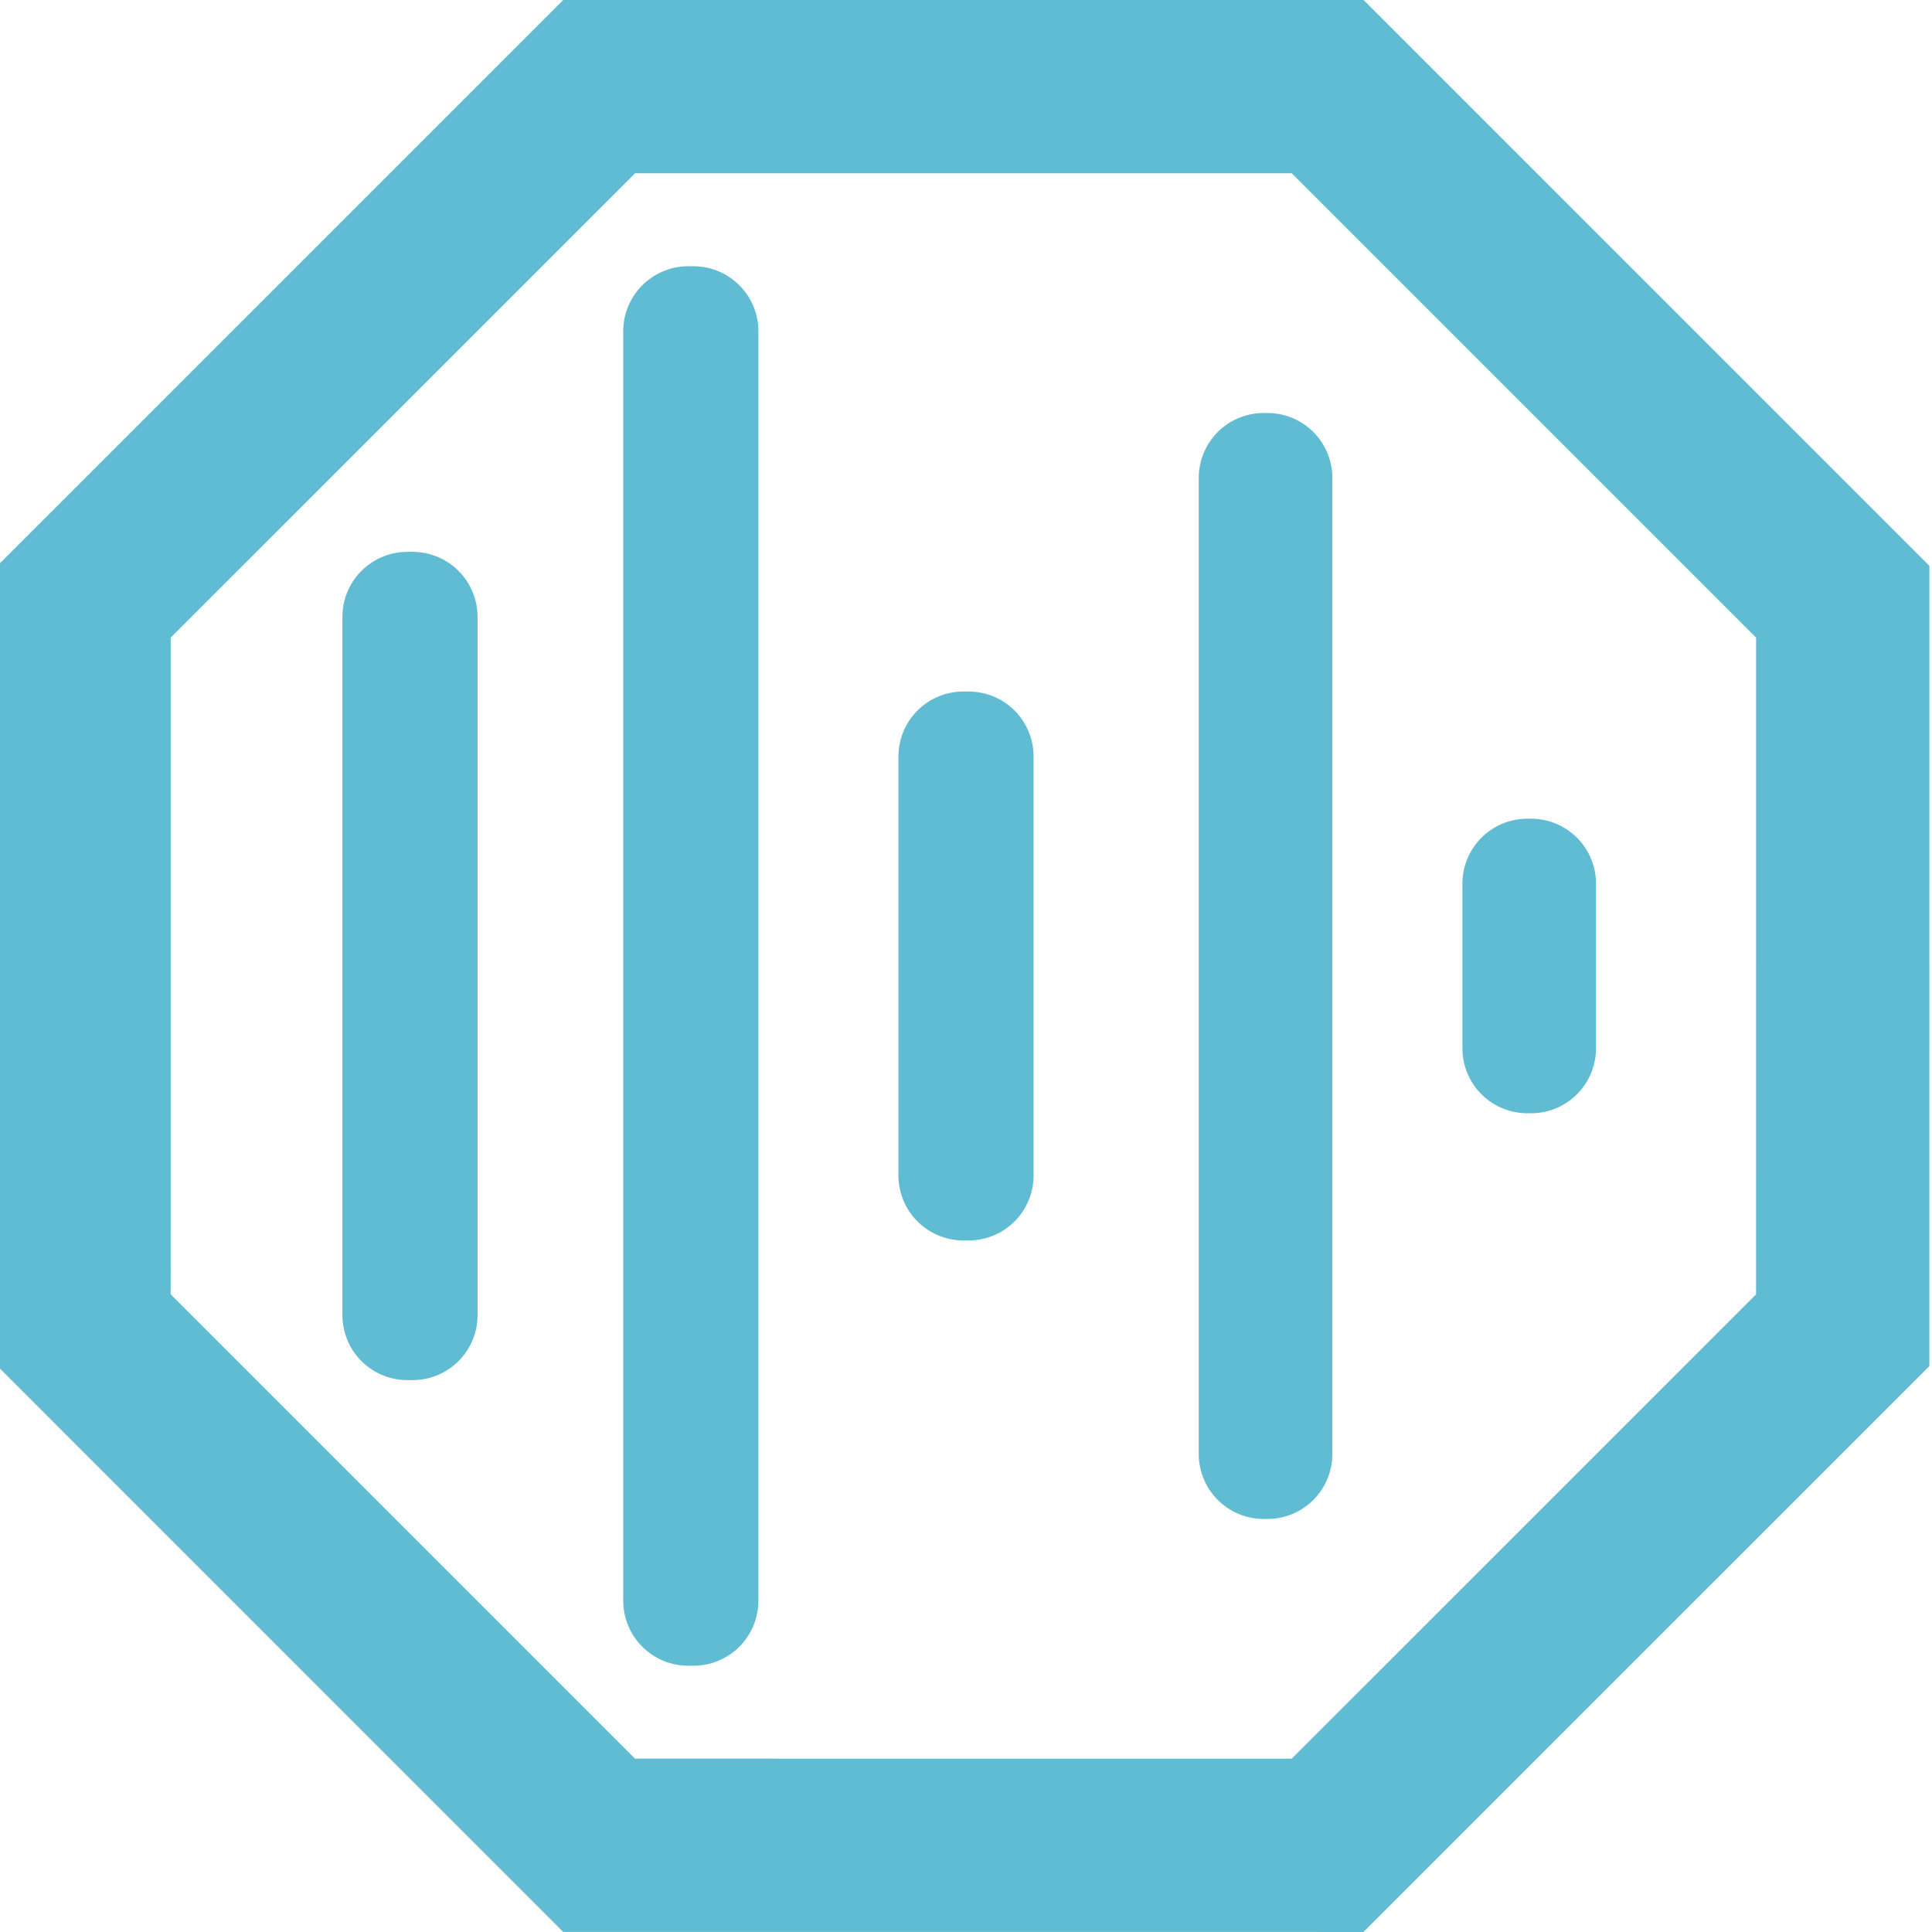
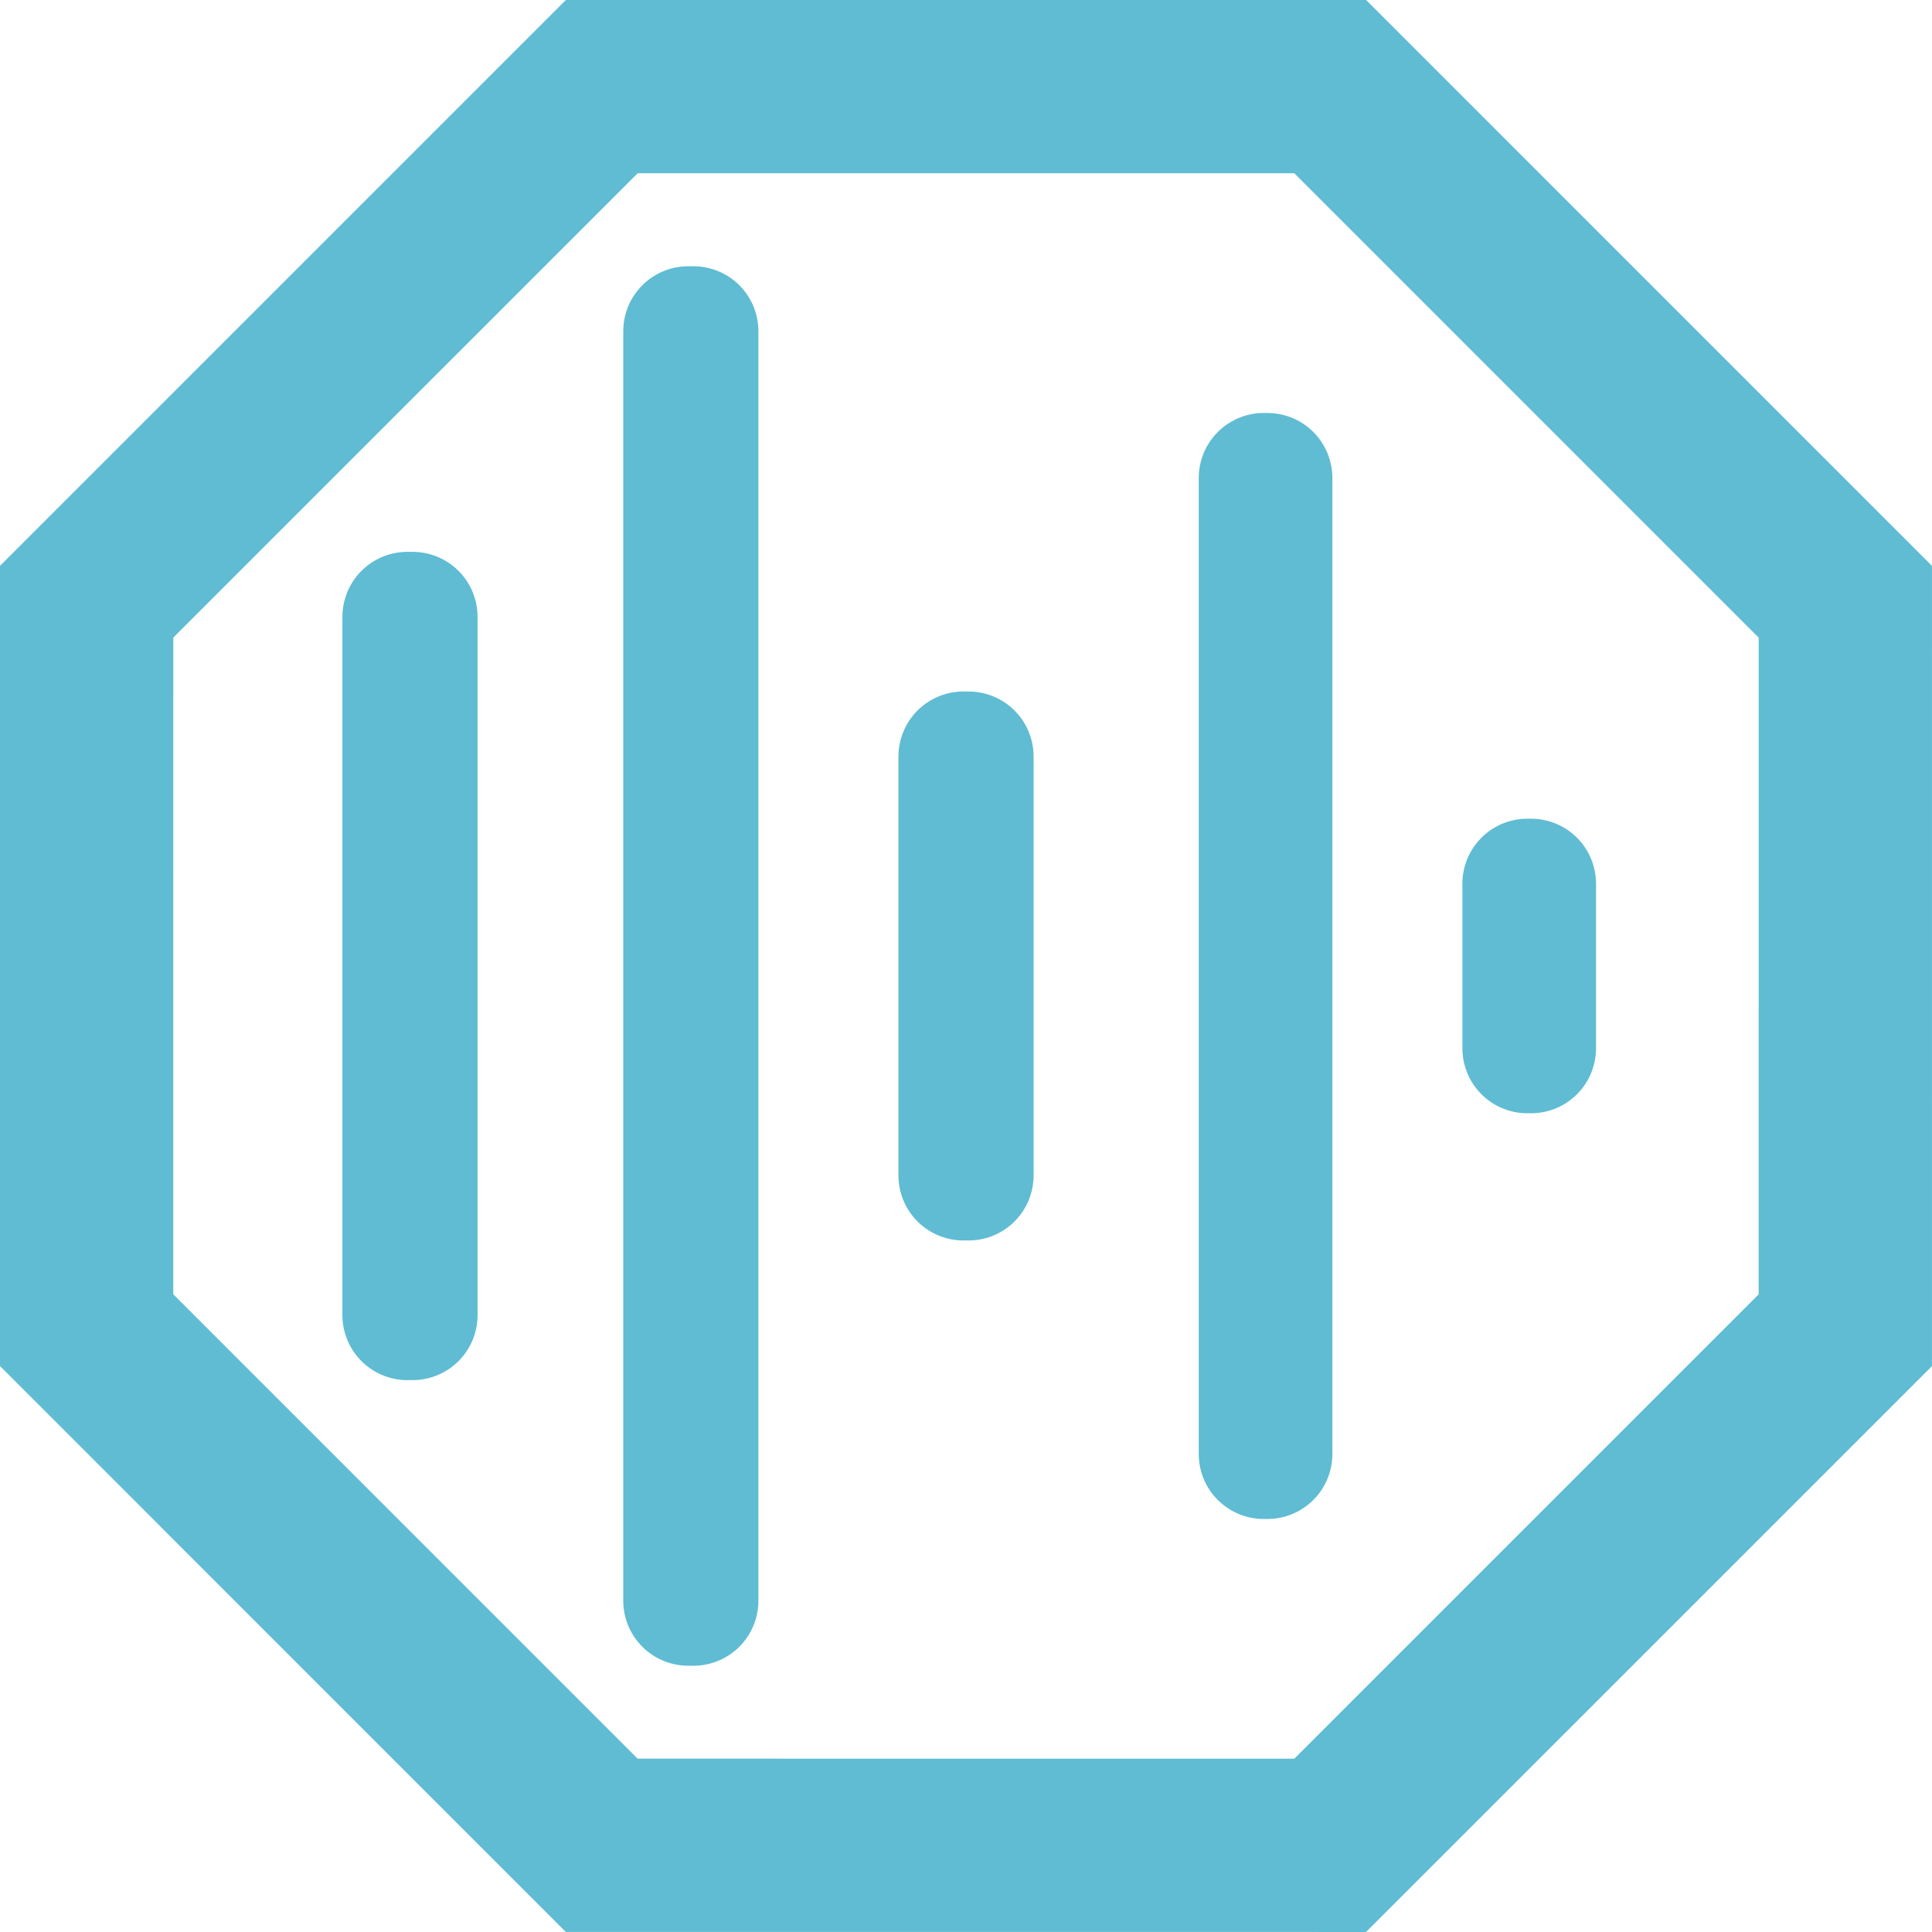
<svg xmlns="http://www.w3.org/2000/svg" width="356.756" height="356.756" viewBox="0 0 94.392 94.392">
  <path style="fill:#5fbcd3;fill-opacity:1;stroke:#5fbcd3;stroke-width:6.35;stroke-linecap:round;stroke-linejoin:round;stroke-miterlimit:4;stroke-dasharray:none;stroke-opacity:1;paint-order:stroke markers fill" d="M66.214 92.117h.253v34.117h-.253zm13.721-13.954h.253v62.025h-.253zM93.38 98.94h.253v20.47h-.253zm14.672-13.608h.179v47.686h-.179zm12.881 19.822h.179v8.042h-.179z" transform="translate(-46.31 -61.98)" />
-   <path style="fill:none;stroke:#5fbcd3;stroke-width:35.354;stroke-linecap:round;stroke-linejoin:miter;stroke-miterlimit:4;stroke-dasharray:none;stroke-opacity:1;paint-order:stroke markers fill" d="M-9.662 228.635 9.736 81.288 127.643-9.185 274.99 10.214l90.473 117.907-19.399 147.346-117.906 90.474L80.81 346.542Z" transform="rotate(-7.498 78.995 10.887) scale(.23948)" />
+   <path style="fill:none;stroke:#5fbcd3;stroke-width:35.354;stroke-linecap:round;stroke-linejoin:miter;stroke-miterlimit:4;stroke-dasharray:none;stroke-opacity:1;paint-order:stroke markers fill" d="M-9.662 228.635 9.736 81.288 127.643-9.185 274.99 10.214l90.473 117.907-19.399 147.346-117.906 90.474L80.81 346.542Z" transform="rotate(-7.498 79.058 9.923) scale(.23948)" />
</svg>
